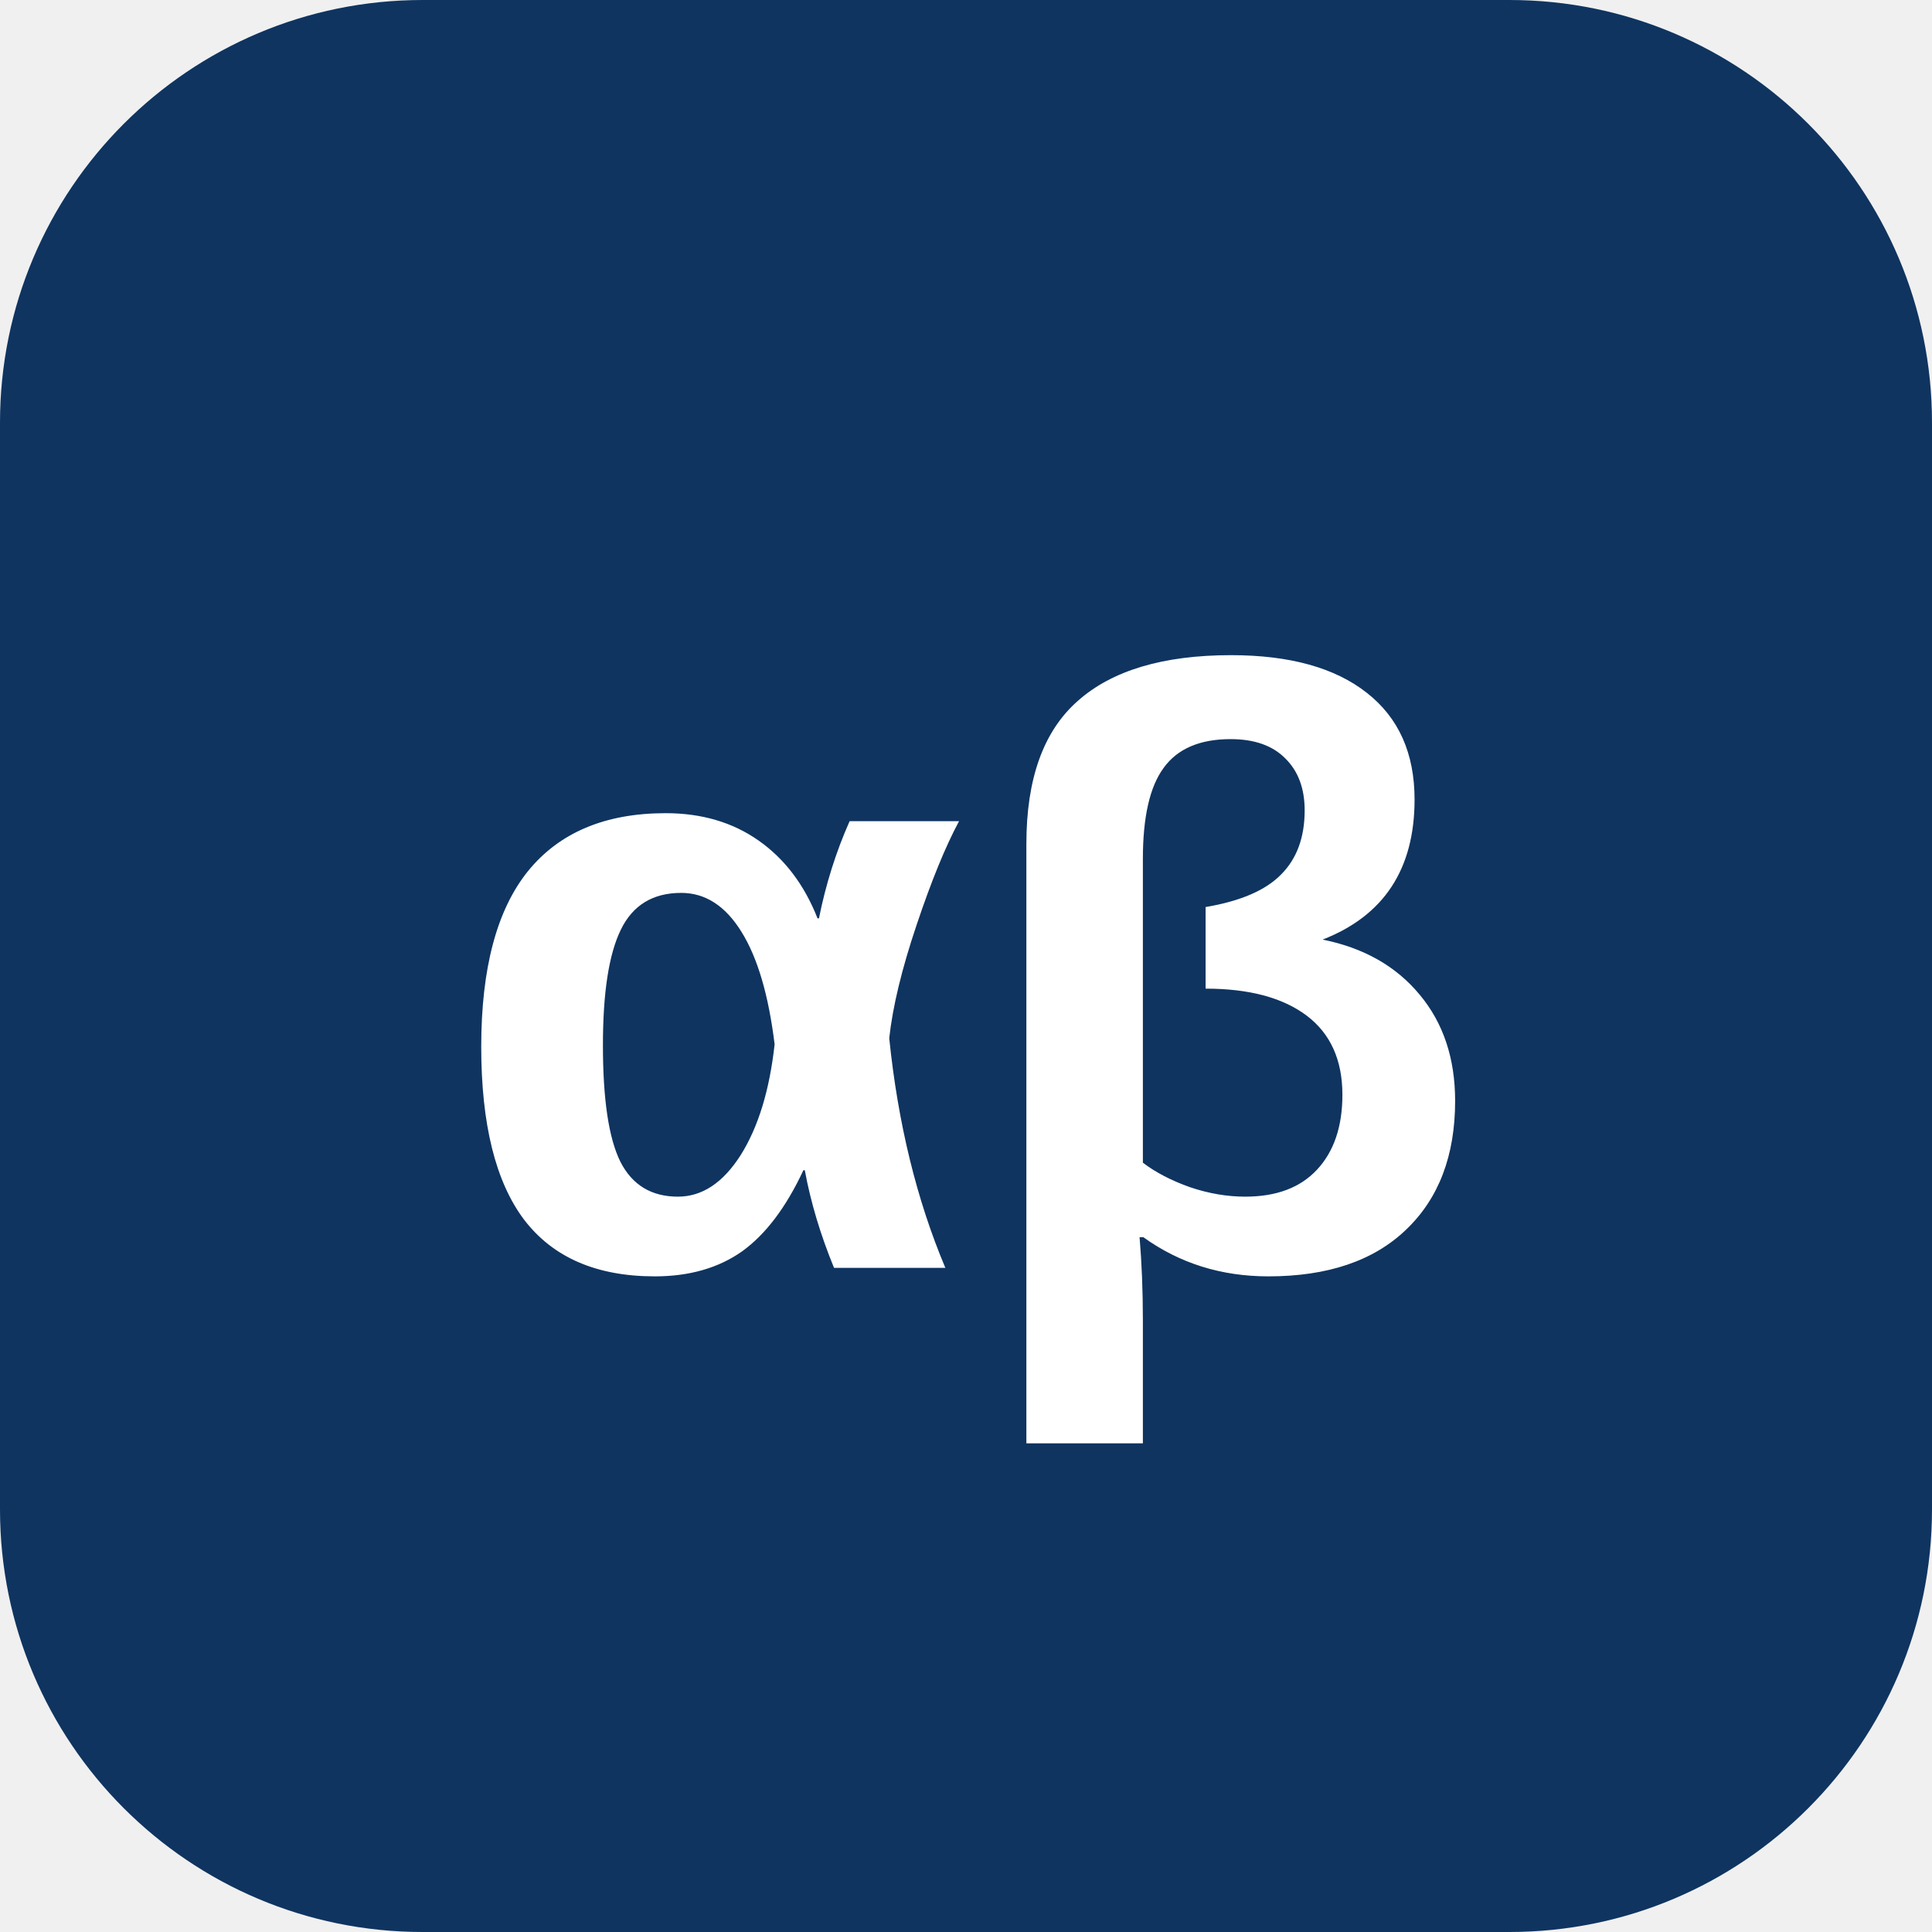
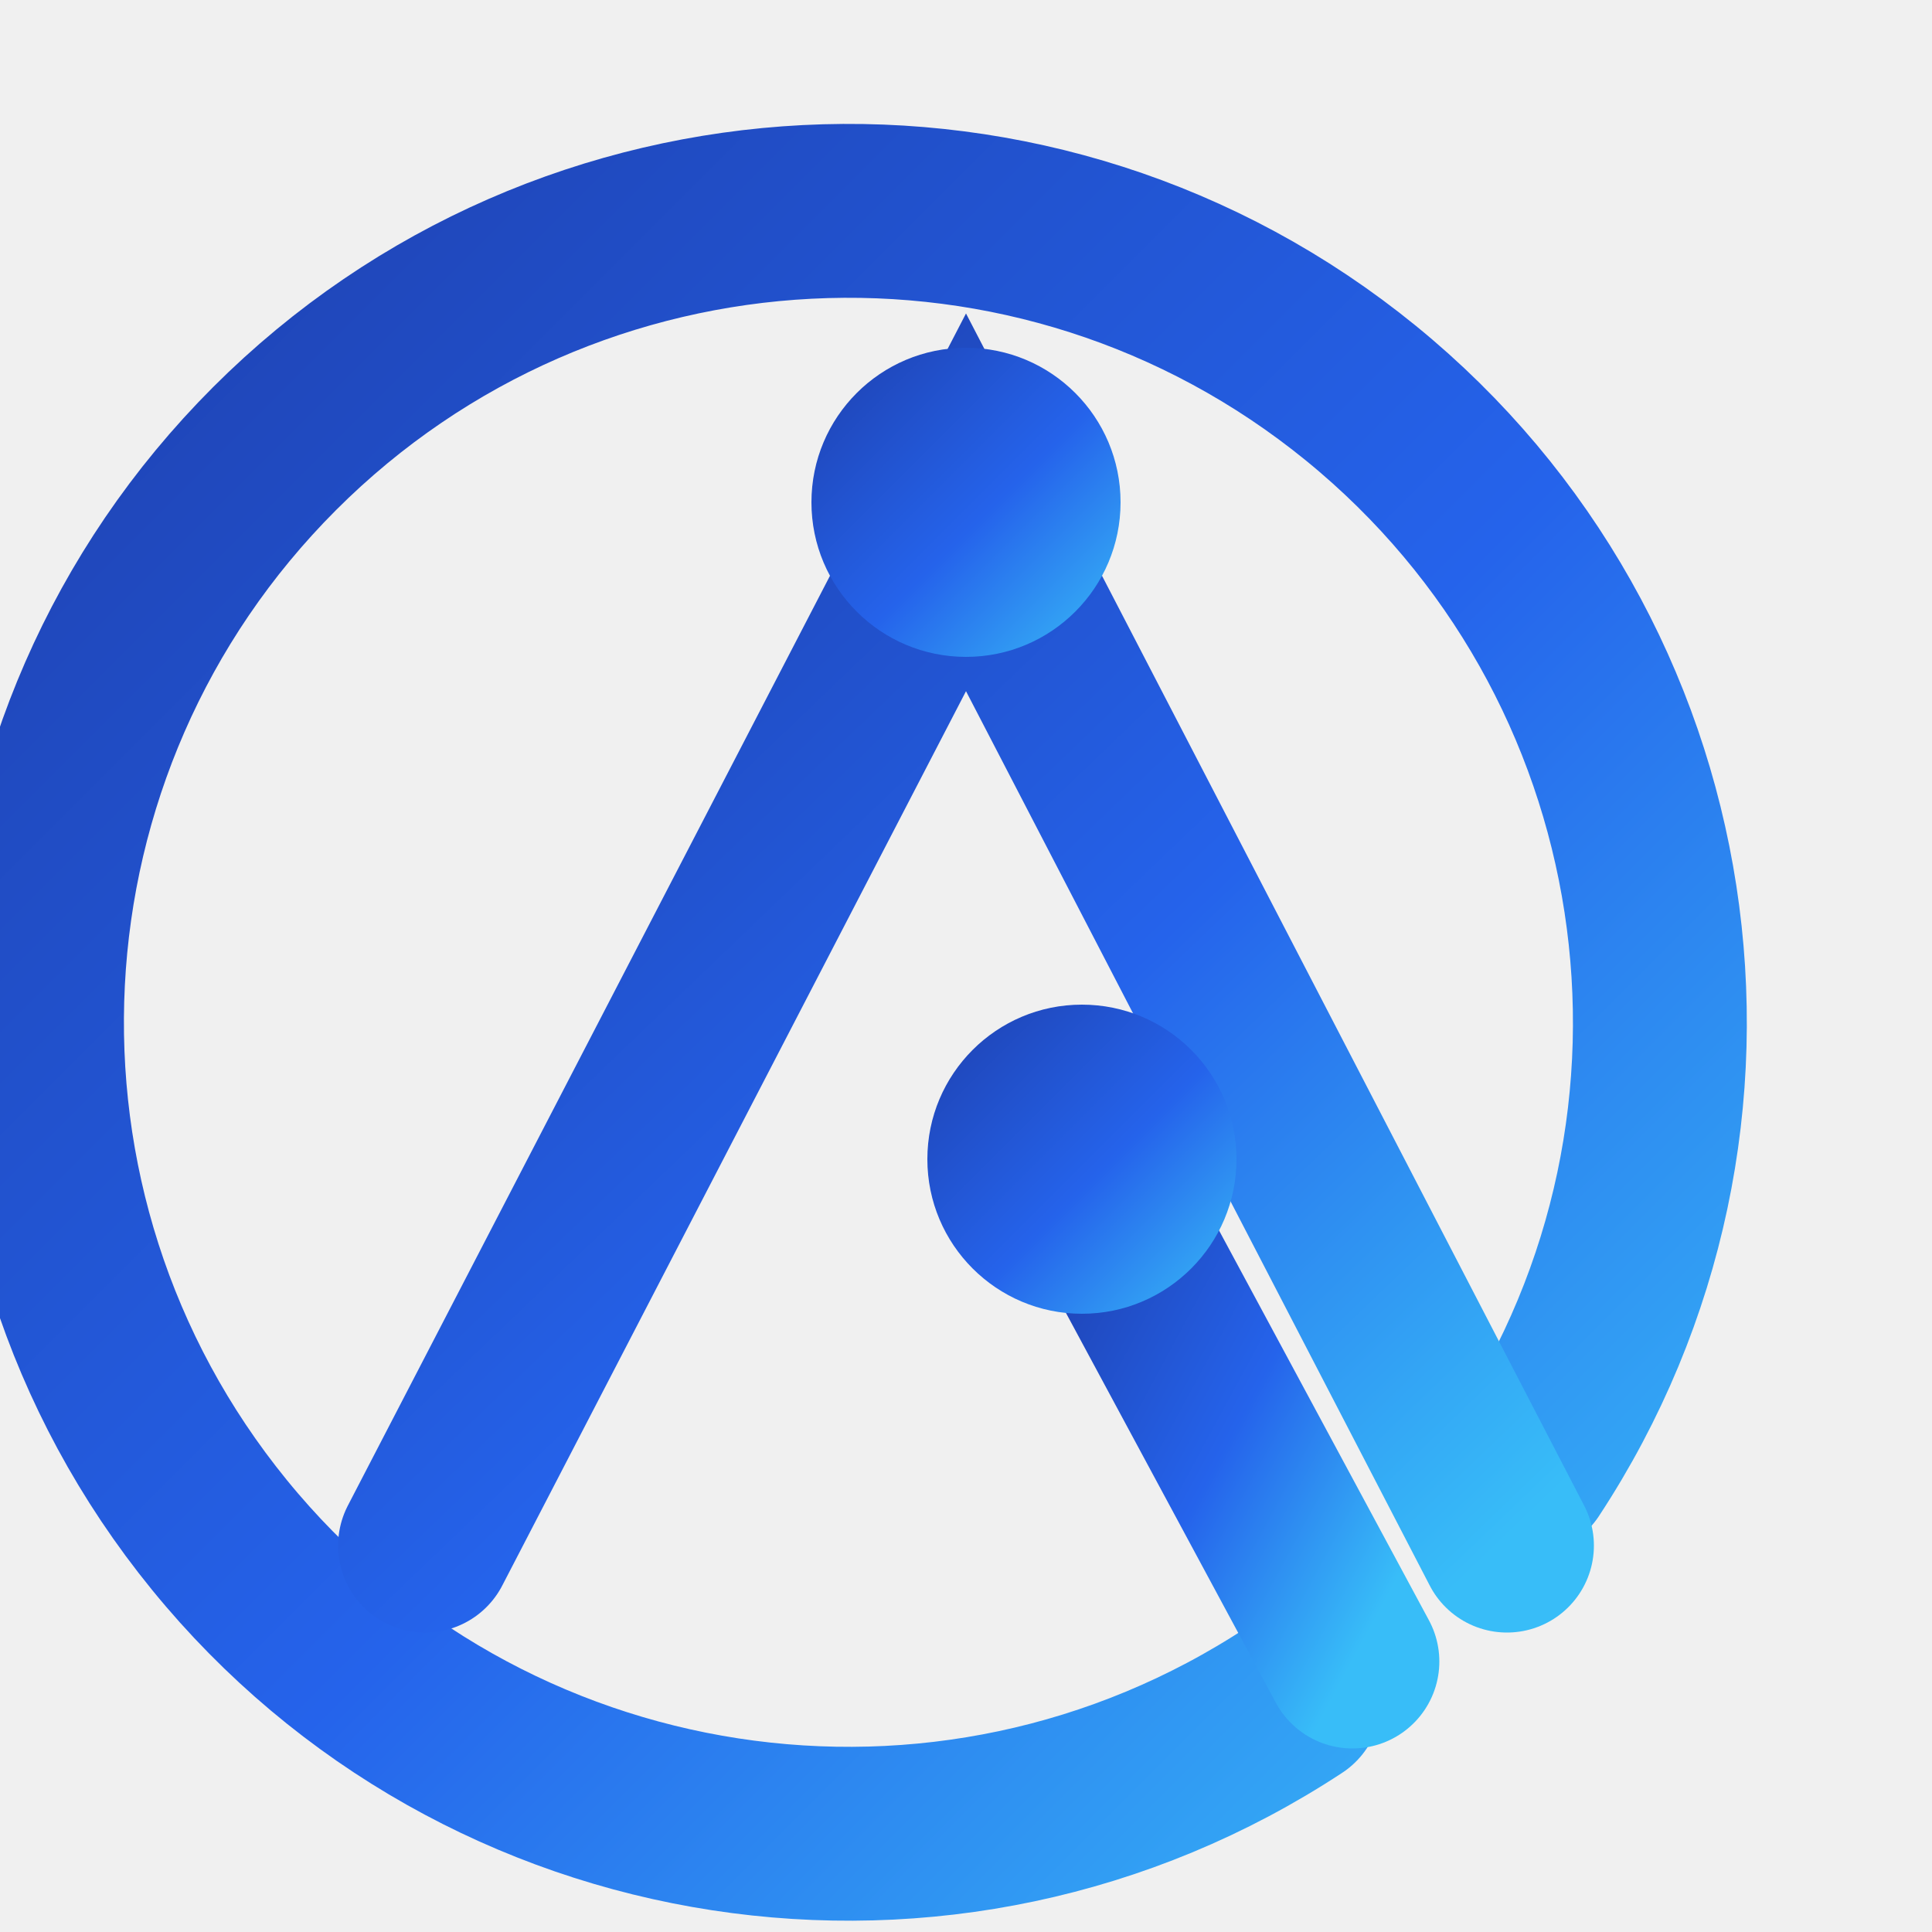
- <svg xmlns="http://www.w3.org/2000/svg" width="64" height="64" viewBox="0 0 64 64">
-   <rect width="64" height="64" rx="14" fill="#0f3460" />
-   <text x="32" y="42" text-anchor="middle" font-family="Arial, sans-serif" font-size="28" font-weight="bold" fill="#fff">αβ</text>
+ <svg xmlns="http://www.w3.org/2000/svg" viewBox="0 0 100 100">
+   <defs>
+     <linearGradient id="g" x1="0" y1="0" x2="1" y2="1">
+       <stop offset="0" stop-color="#1e40af" />
+       <stop offset="0.55" stop-color="#2563eb" />
+       <stop offset="1" stop-color="#38bdf8" />
+     </linearGradient>
+   </defs>
+   <g fill="none" stroke="url(#g)" stroke-width="9" stroke-linecap="round">
+     <path d="M67 88 A 42 42 0 1 1 79 76" />
+     <path d="M22 80 L50 26 L78 80" />
+     <path d="M56 60 L70 86" />
+   </g>
+   <circle cx="50" cy="26" r="8" fill="url(#g)" />
+   <circle cx="56" cy="60" r="8" fill="url(#g)" />
</svg>
